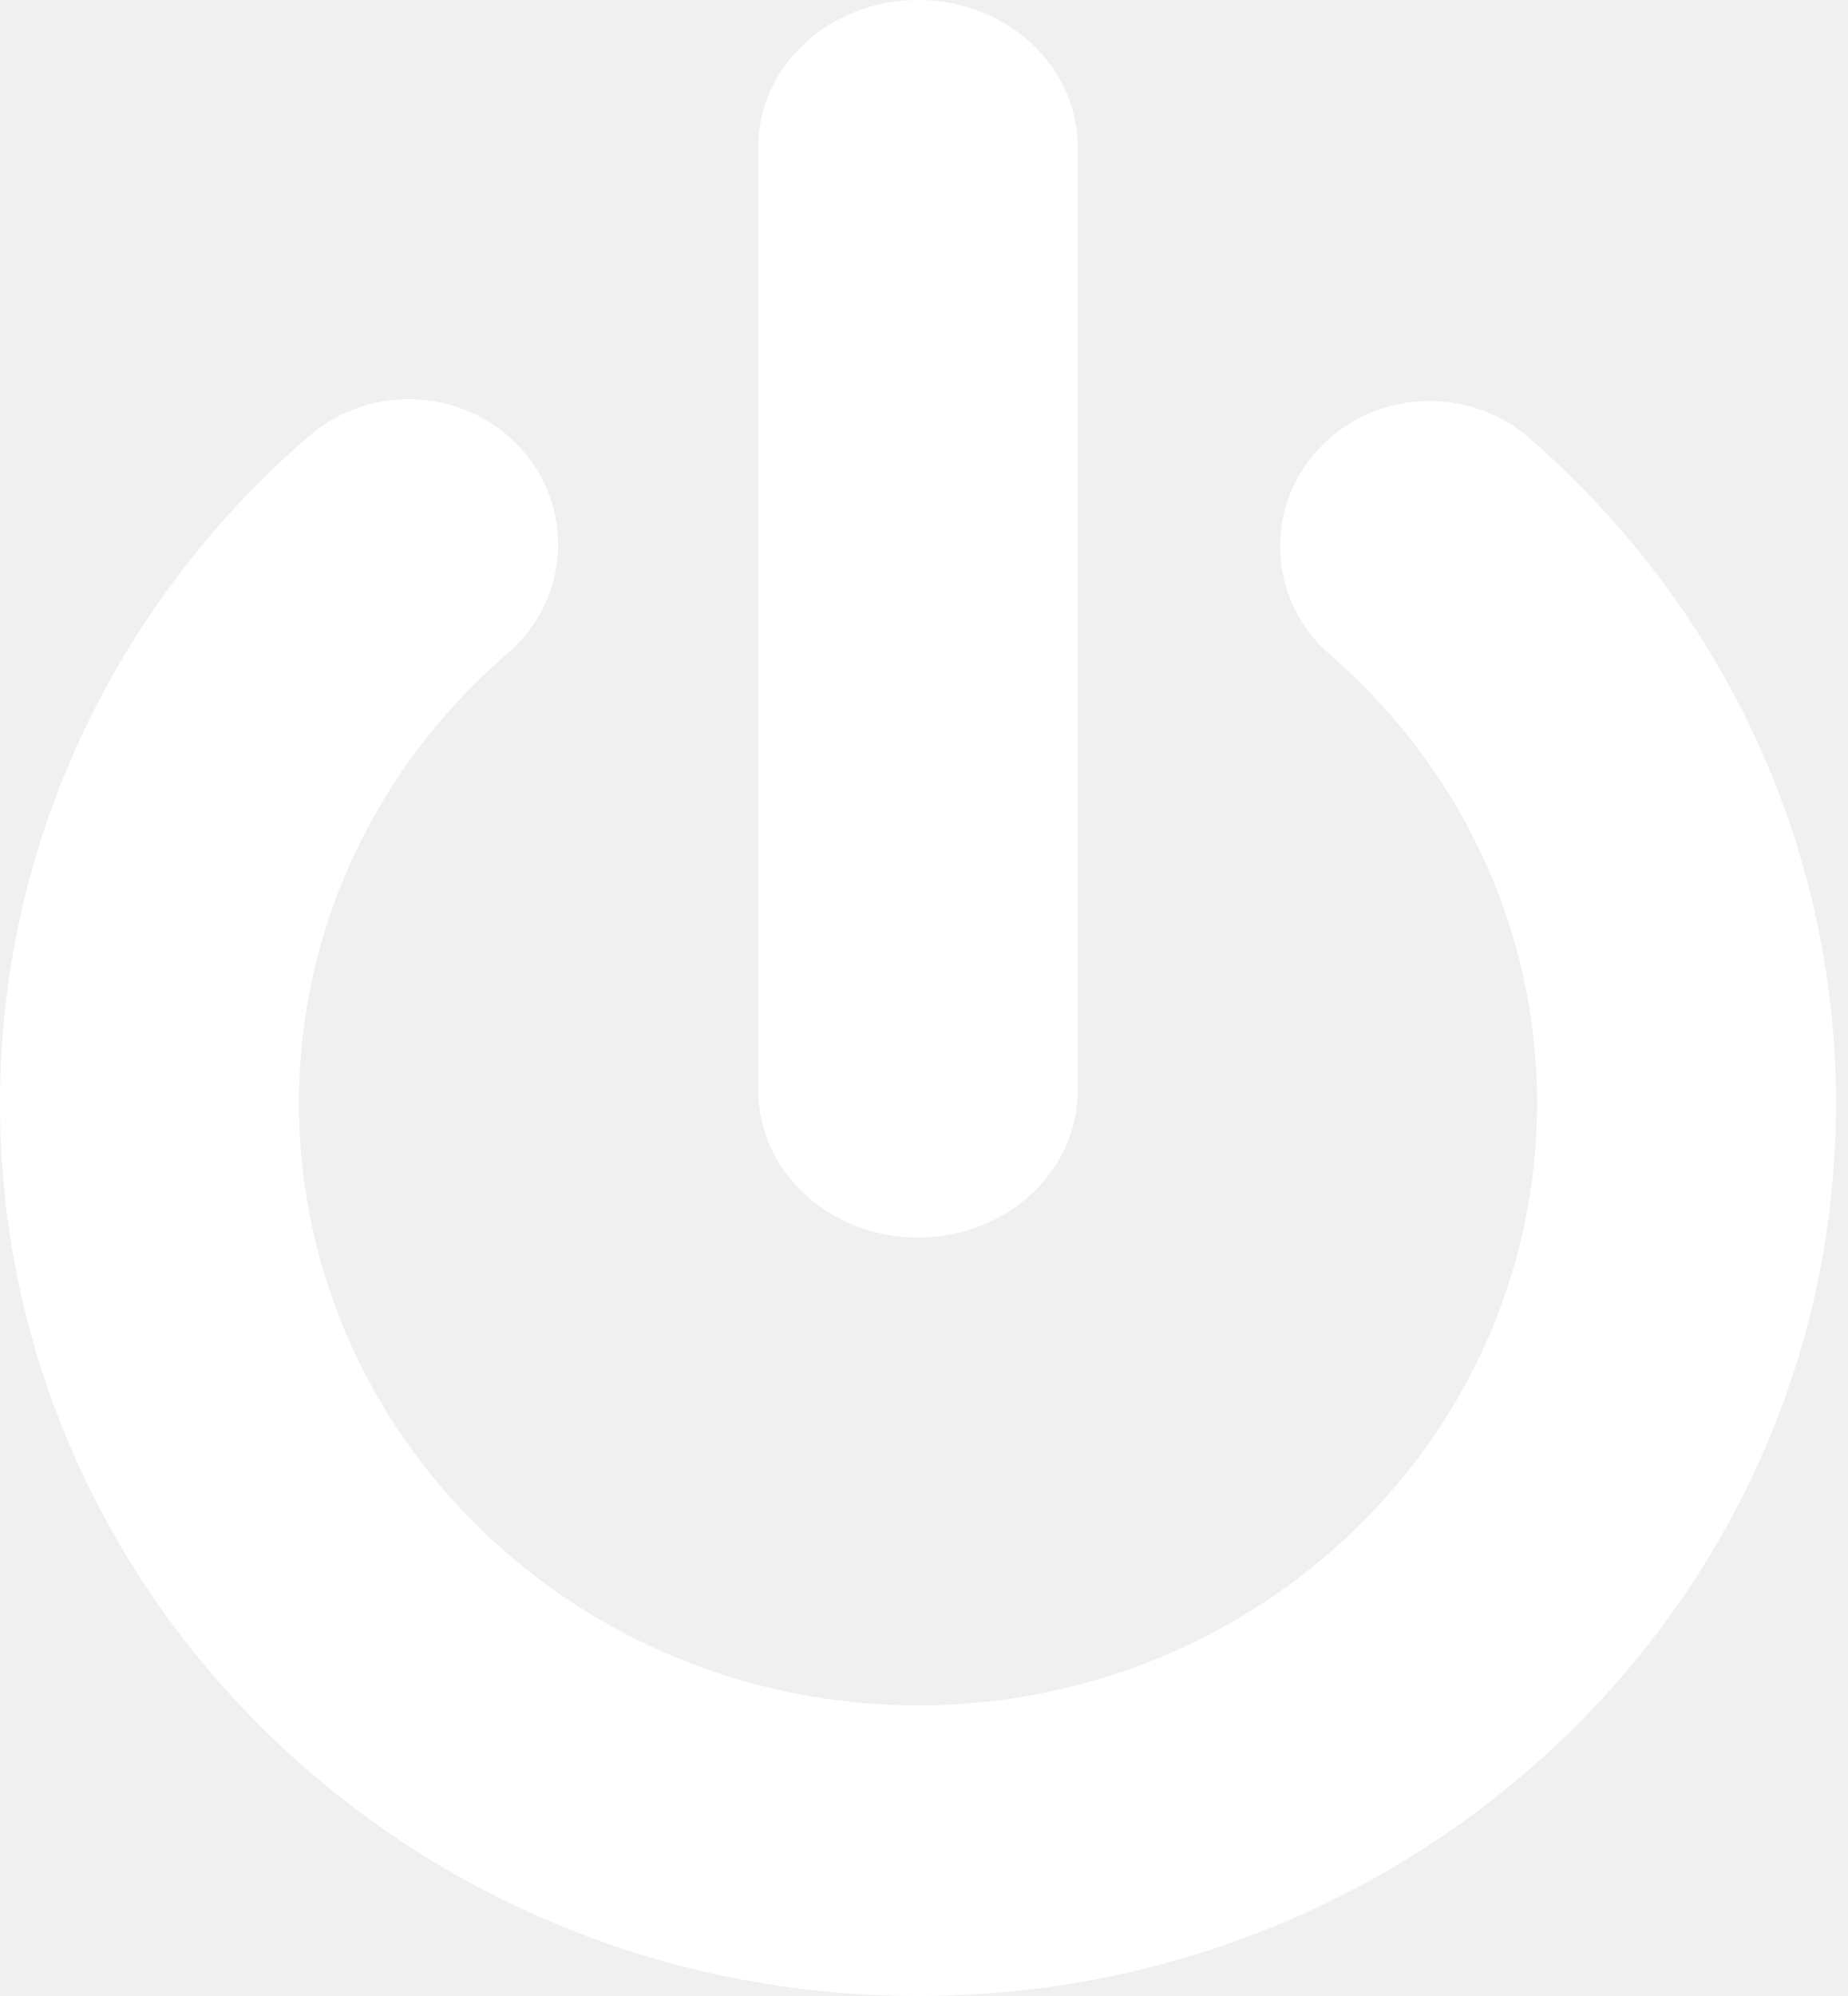
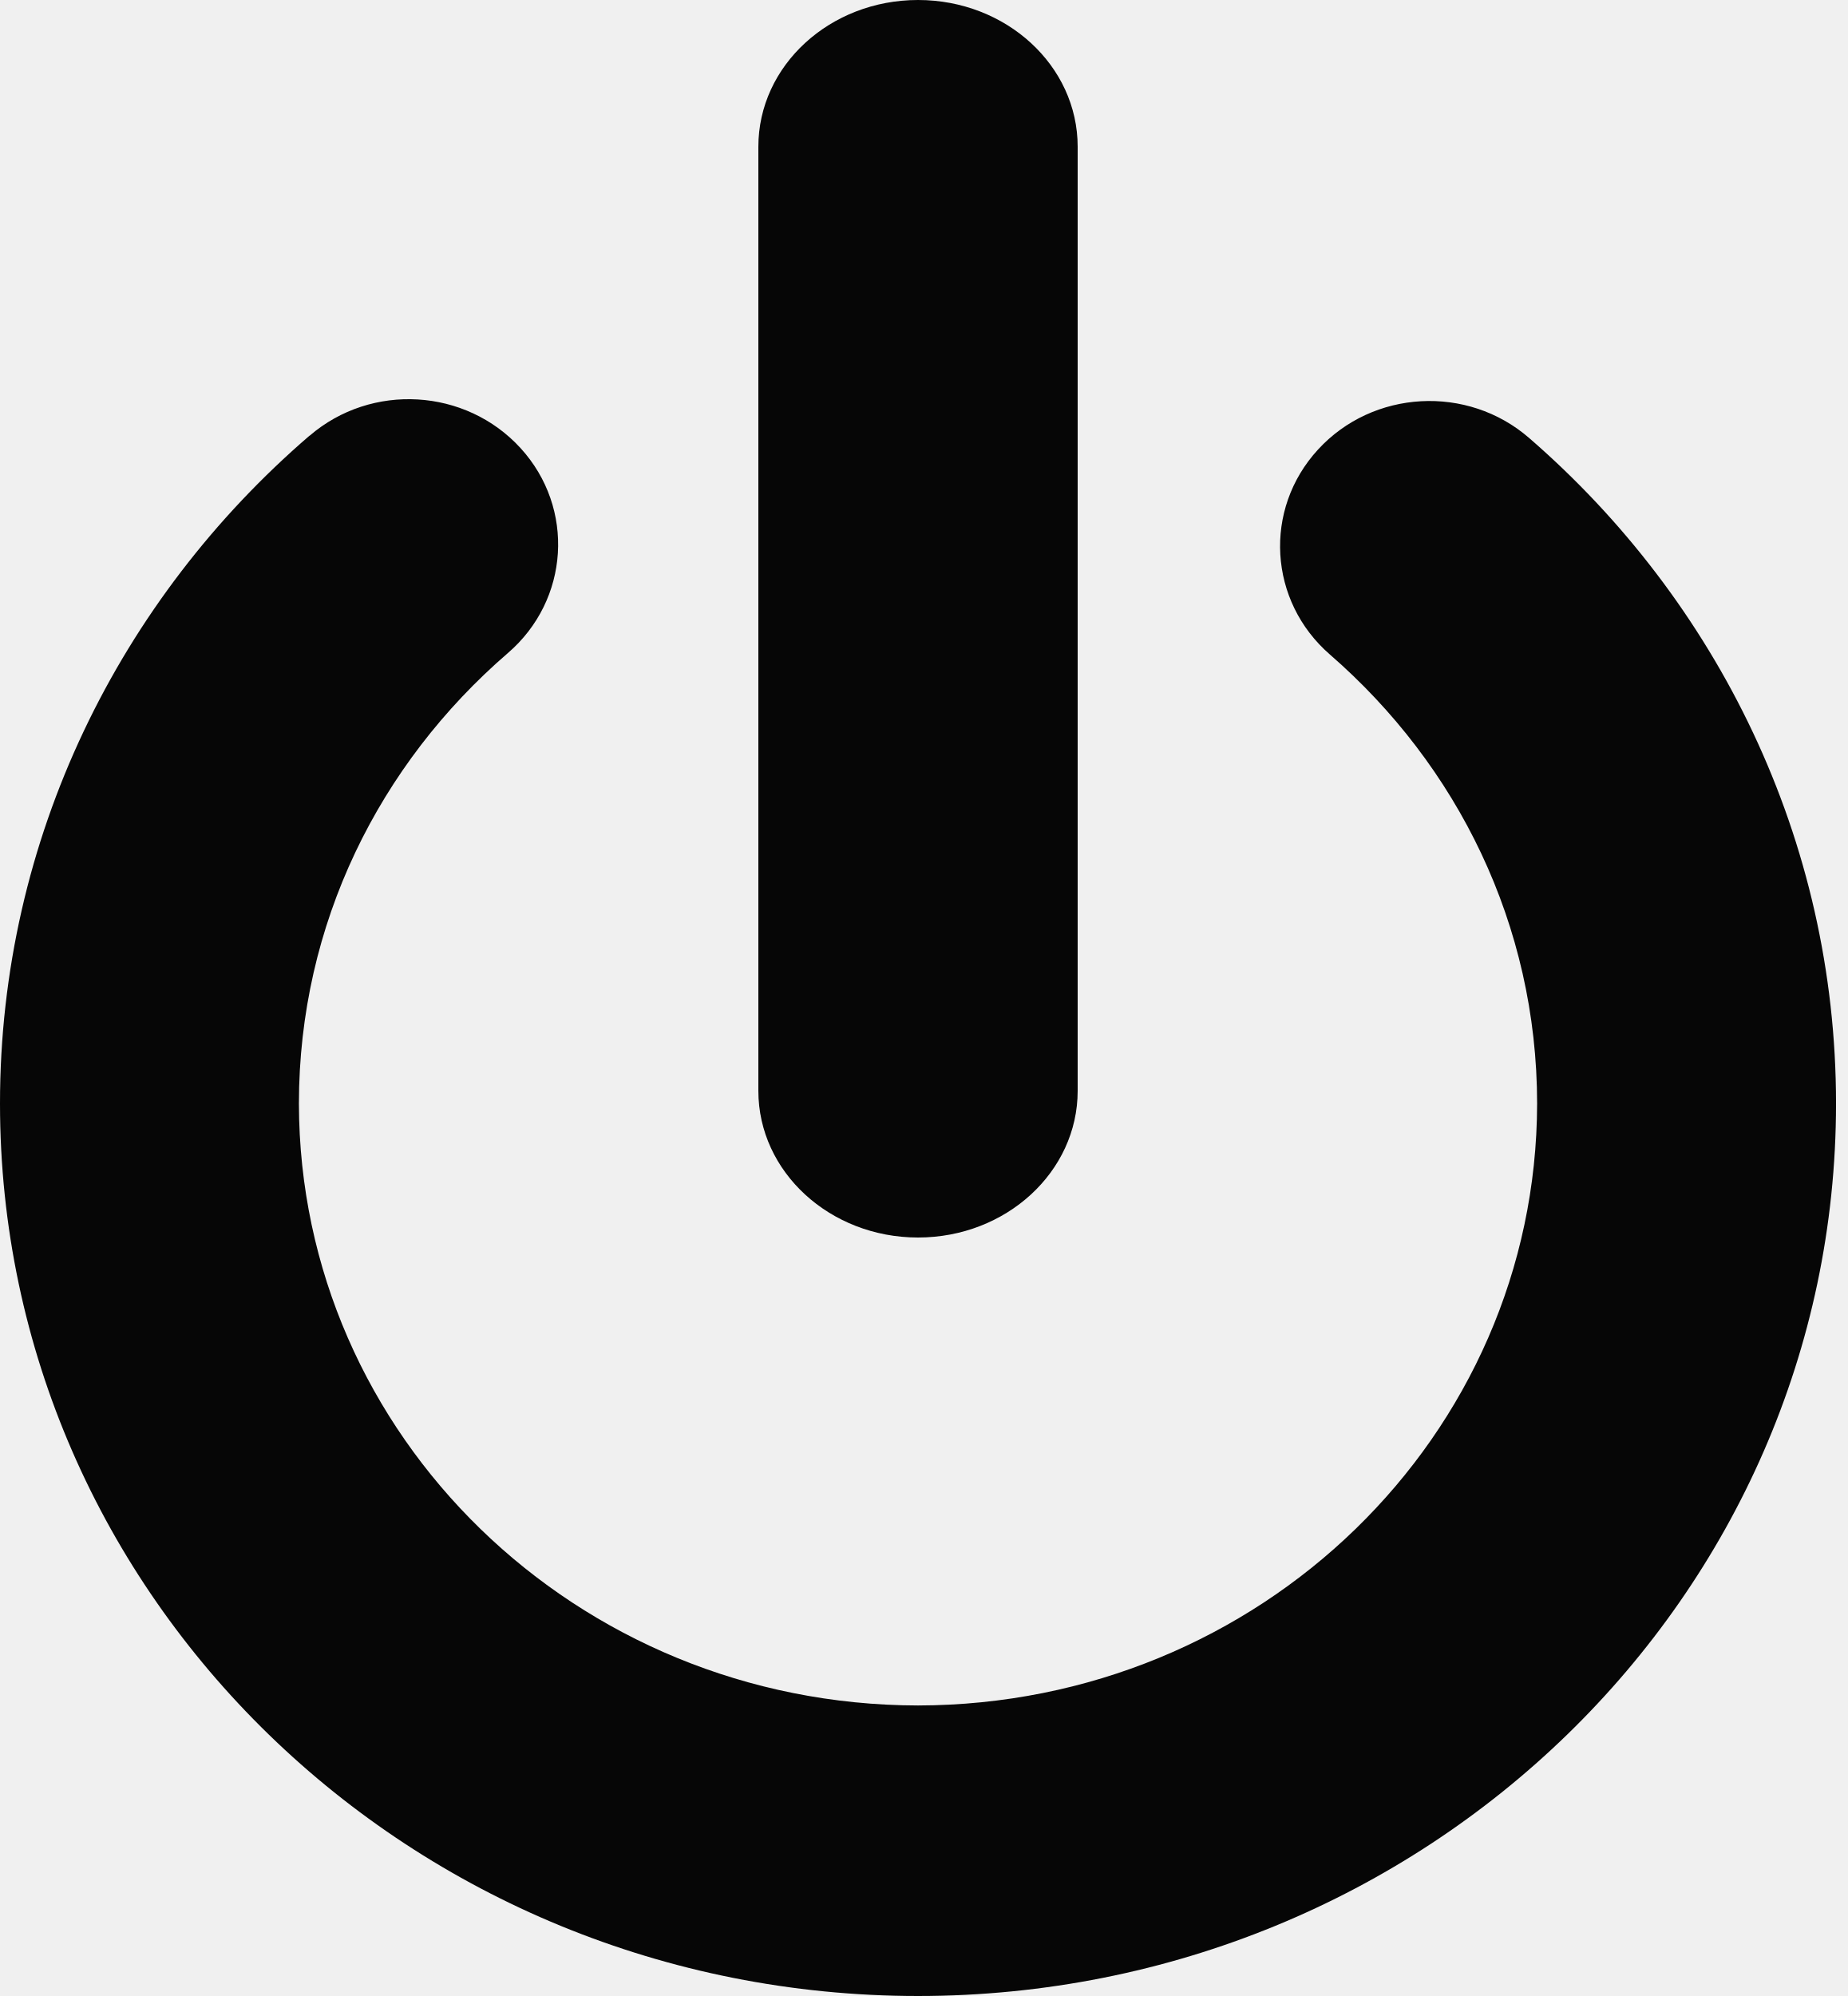
<svg xmlns="http://www.w3.org/2000/svg" width="25" height="27" viewBox="0 0 25 27" fill="none">
-   <path d="M12.42 16.74C13.613 16.74 14.58 15.851 14.58 14.756V1.985C14.58 0.888 13.613 0 12.42 0C11.227 0 10.26 0.888 10.26 1.985V14.756C10.26 15.851 11.227 16.74 12.42 16.74Z" fill="white" />
-   <path d="M20.686 5.923C19.853 5.201 18.575 5.271 17.832 6.081C17.088 6.89 17.161 8.132 17.994 8.855C19.717 10.353 20.795 12.51 20.796 14.929C20.788 19.425 17.045 23.062 12.42 23.07C7.795 23.062 4.052 19.425 4.044 14.929C4.045 12.498 5.133 10.334 6.87 8.835C7.706 8.116 7.783 6.873 7.043 6.062C6.302 5.25 5.025 5.174 4.189 5.894L4.188 5.893C1.625 8.098 -0.001 11.338 2.41219e-07 14.929C0.001 21.597 5.56 26.999 12.42 27C19.28 26.999 24.839 21.597 24.84 14.929C24.841 11.353 23.23 8.126 20.686 5.923Z" fill="white" />
+   <path d="M12.42 16.74C13.613 16.74 14.58 15.851 14.58 14.756V1.985C14.58 0.888 13.613 0 12.42 0C11.227 0 10.26 0.888 10.26 1.985V14.756C10.26 15.851 11.227 16.74 12.42 16.74Z" fill="#060606" />
+   <path d="M20.686 5.923C19.853 5.201 18.575 5.271 17.832 6.081C17.088 6.89 17.161 8.132 17.994 8.855C19.717 10.353 20.795 12.51 20.796 14.929C20.788 19.425 17.045 23.062 12.42 23.07C7.795 23.062 4.052 19.425 4.044 14.929C4.045 12.498 5.133 10.334 6.87 8.835C7.706 8.116 7.783 6.873 7.043 6.062C6.302 5.25 5.025 5.174 4.189 5.894L4.188 5.893C1.625 8.098 -0.001 11.338 2.41219e-07 14.929C0.001 21.597 5.56 26.999 12.42 27C19.28 26.999 24.839 21.597 24.84 14.929C24.841 11.353 23.23 8.126 20.686 5.923Z" fill="#060606" />
</svg>
